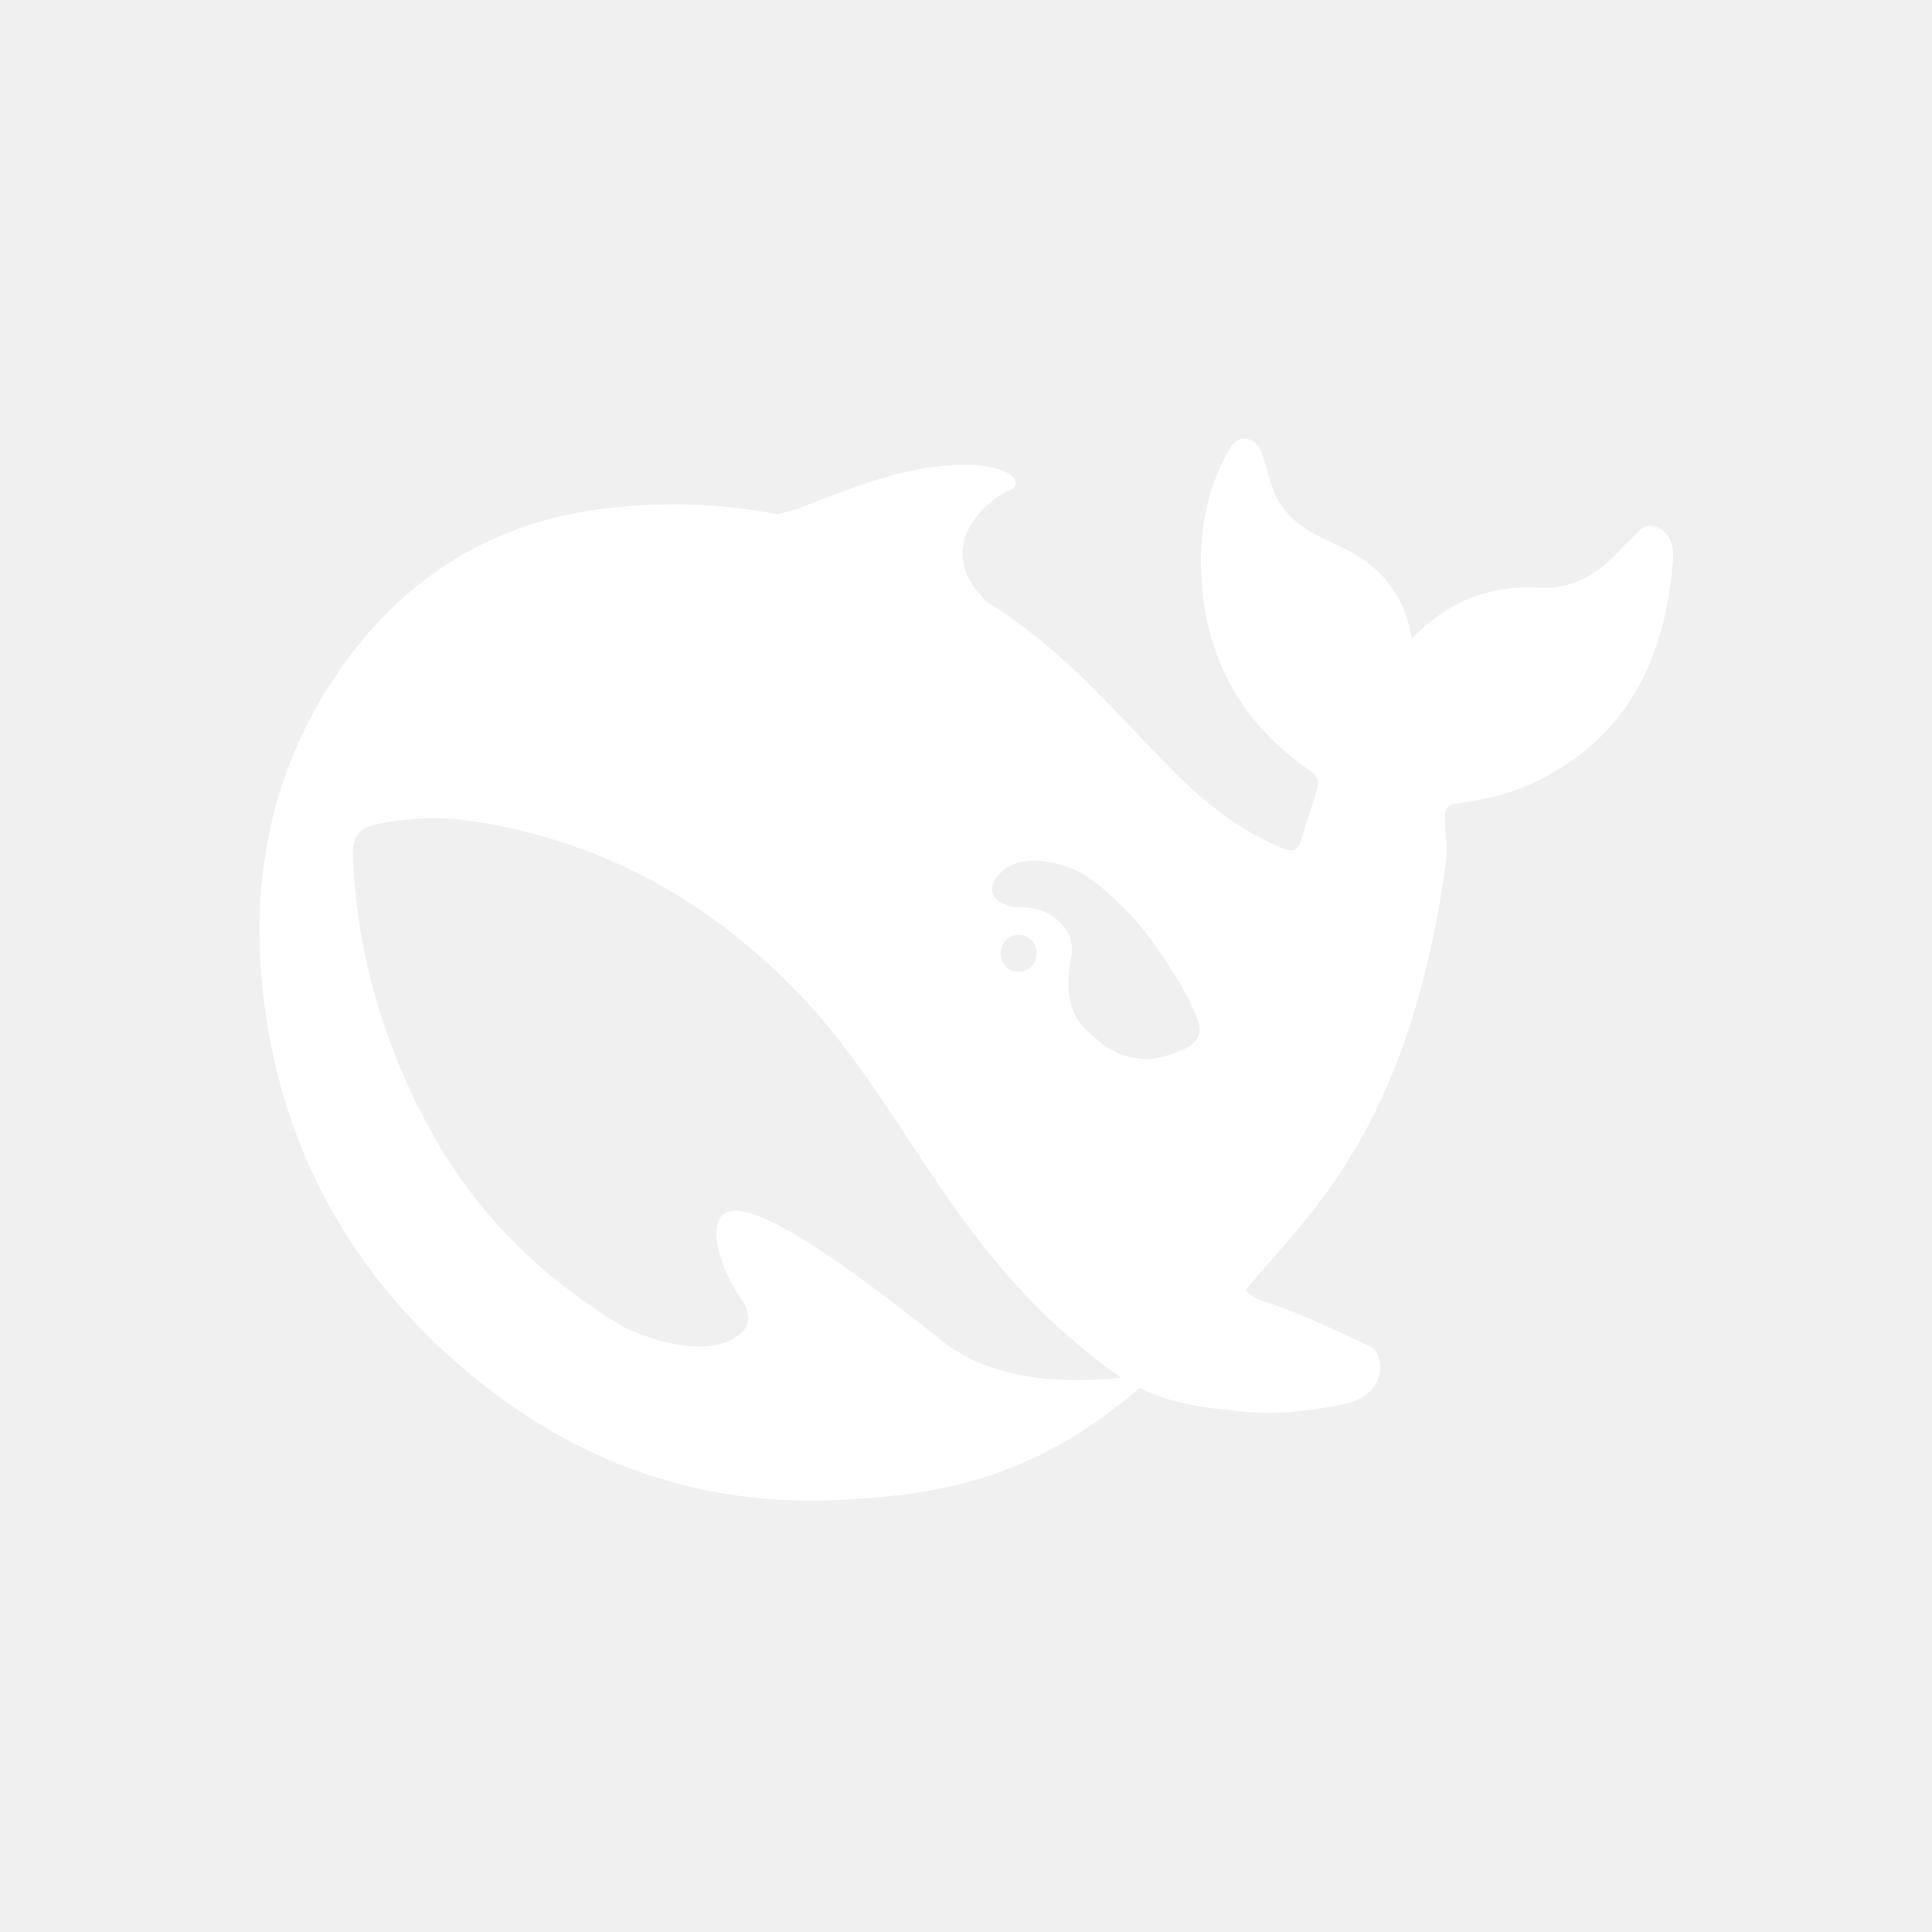
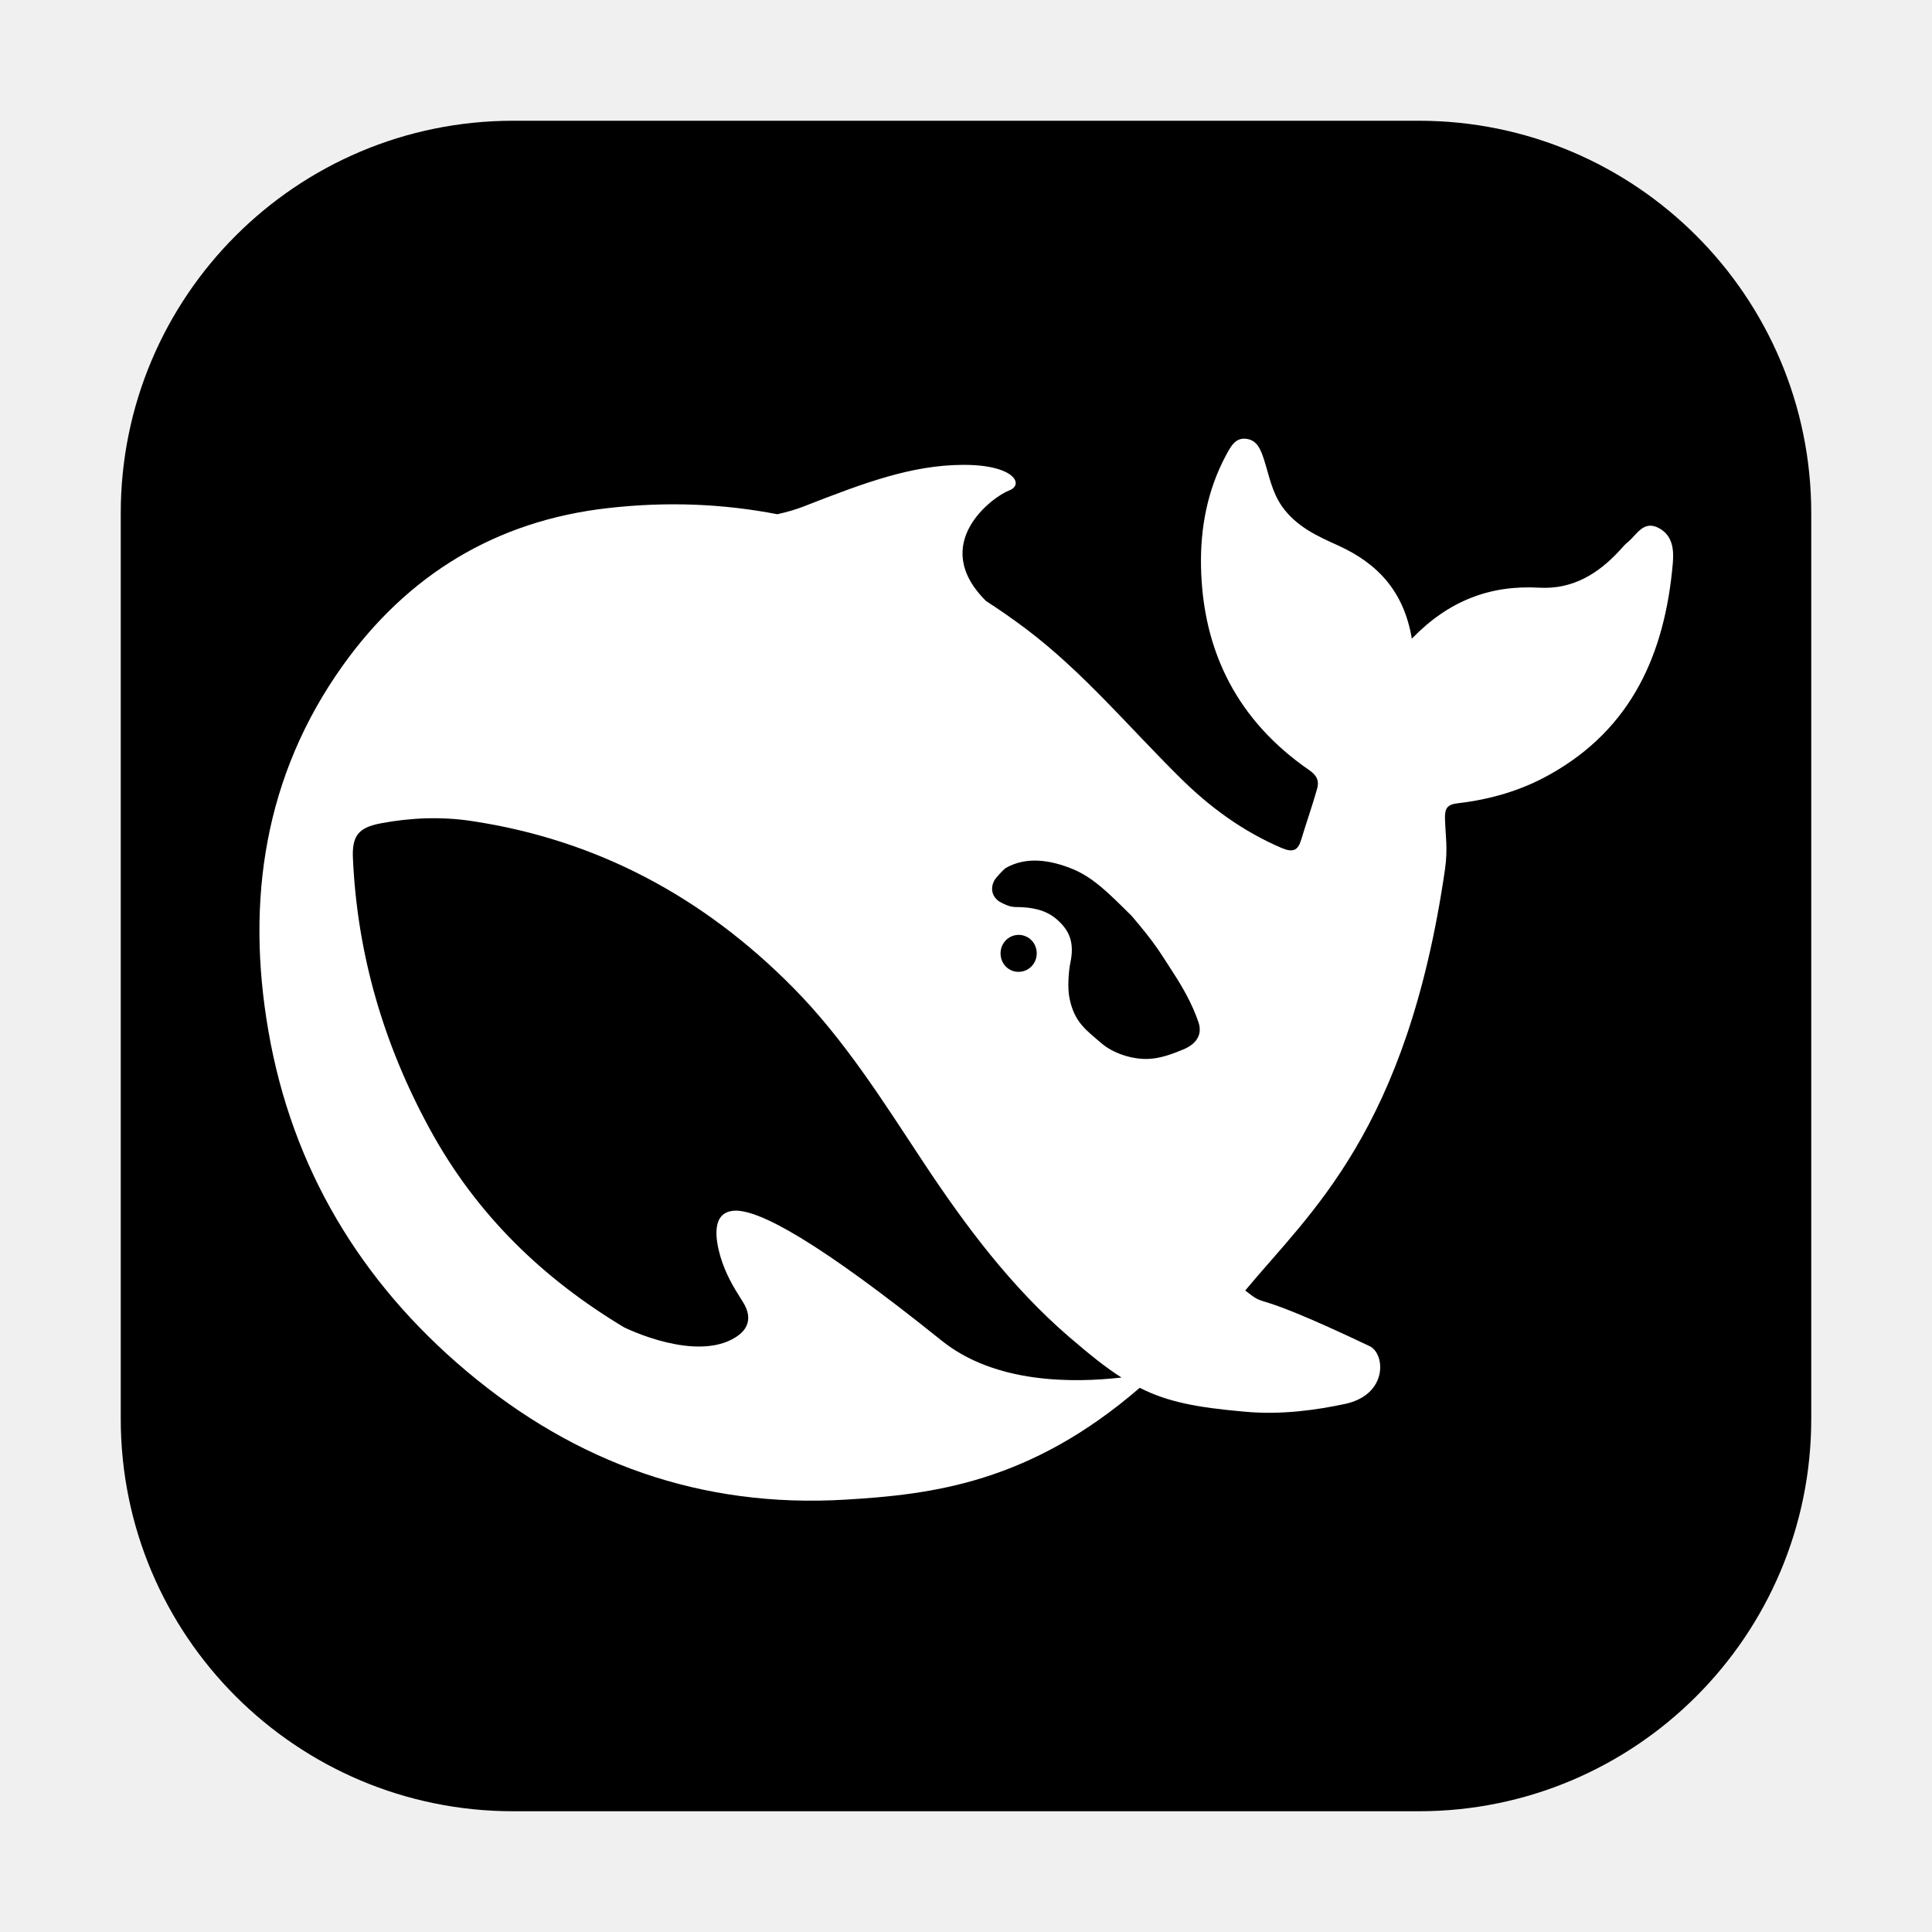
<svg xmlns="http://www.w3.org/2000/svg" width="1024" height="1024" viewBox="0 0 1024 1024" fill="none">
+   <rect x="64" y="64" width="896" height="896" rx="208" fill="#000000" />
  <g transform="translate(122 124) scale(15.5)">
    <path d="M48.835 10.048C48.323 9.792 48.102 10.28 47.803 10.528C47.701 10.608 47.614 10.712 47.527 10.808C46.779 11.624 45.905 12.16 44.762 12.096C43.092 12 41.666 12.536 40.406 13.84C40.138 12.232 39.248 11.272 37.893 10.656C37.184 10.336 36.467 10.016 35.97 9.32C35.623 8.824 35.529 8.272 35.356 7.728C35.246 7.4 35.135 7.064 34.765 7.008C34.363 6.944 34.206 7.288 34.048 7.576C33.418 8.752 33.173 10.048 33.197 11.36C33.252 14.312 34.474 16.664 36.9 18.336C37.176 18.528 37.247 18.72 37.16 19C36.995 19.576 36.797 20.136 36.624 20.712C36.514 21.08 36.349 21.16 35.962 21C34.631 20.432 33.481 19.592 32.464 18.576C30.739 16.872 29.179 14.992 27.233 13.52C26.776 13.176 26.319 12.856 25.847 12.552C23.862 10.584 26.107 8.968 26.627 8.776C27.17 8.576 26.816 7.888 25.059 7.896C23.302 7.904 21.695 8.504 19.647 9.304C19.348 9.424 19.032 9.512 18.709 9.584C16.85 9.224 14.92 9.144 12.903 9.376C9.106 9.808 6.073 11.64 3.843 14.768C1.165 18.528 0.534 22.8 1.307 27.256C2.118 31.952 4.466 35.84 8.074 38.88C11.816 42.032 16.125 43.576 21.041 43.28C24.027 43.104 27.352 42.696 31.102 39.456C32.047 39.936 33.04 40.128 34.686 40.272C35.955 40.392 37.176 40.208 38.121 40.008C39.602 39.688 39.499 38.288 38.964 38.032C34.623 35.968 35.576 36.808 34.71 36.128C36.916 33.464 40.24 30.696 41.54 21.728C41.643 21.016 41.556 20.568 41.54 19.992C41.532 19.64 41.611 19.504 42.005 19.464C43.092 19.336 44.148 19.032 45.117 18.488C47.929 16.92 49.064 14.344 49.331 11.256C49.371 10.784 49.324 10.296 48.835 10.048ZM24.326 37.84C20.12 34.464 18.079 33.352 17.236 33.4C16.448 33.448 16.59 34.368 16.763 34.968C16.944 35.56 17.181 35.968 17.512 36.488C17.74 36.832 17.898 37.344 17.283 37.728C15.928 38.584 13.573 37.44 13.462 37.384C10.721 35.736 8.428 33.56 6.813 30.584C5.253 27.72 4.348 24.648 4.198 21.368C4.158 20.576 4.387 20.296 5.159 20.152C6.175 19.96 7.223 19.92 8.239 20.072C12.533 20.712 16.189 22.672 19.253 25.776C21.002 27.544 22.325 29.656 23.689 31.72C25.138 33.912 26.698 36 28.683 37.712C29.384 38.312 29.943 38.768 30.479 39.104C28.864 39.288 26.17 39.328 24.326 37.84ZM26.343 24.6C26.343 24.248 26.619 23.968 26.966 23.968C27.044 23.968 27.115 23.984 27.178 24.008C27.265 24.04 27.344 24.088 27.407 24.16C27.517 24.272 27.58 24.432 27.58 24.6C27.58 24.952 27.304 25.232 26.957 25.232C26.611 25.232 26.343 24.952 26.343 24.6ZM32.606 27.88C32.205 28.048 31.803 28.192 31.416 28.208C30.818 28.24 30.164 27.992 29.81 27.688C29.258 27.216 28.864 26.952 28.699 26.128C28.628 25.776 28.668 25.232 28.73 24.92C28.872 24.248 28.714 23.816 28.25 23.424C27.872 23.104 27.391 23.016 26.863 23.016C26.666 23.016 26.485 22.928 26.351 22.856C26.13 22.744 25.949 22.464 26.123 22.12C26.178 22.008 26.446 21.736 26.509 21.688C27.226 21.272 28.053 21.408 28.817 21.72C29.526 22.016 30.061 22.56 30.834 23.328C31.622 24.256 31.763 24.512 32.212 25.208C32.567 25.752 32.89 26.312 33.11 26.952C33.245 27.352 33.071 27.68 32.606 27.88Z" fill="#FFFFFF" />
  </g>
</svg>
